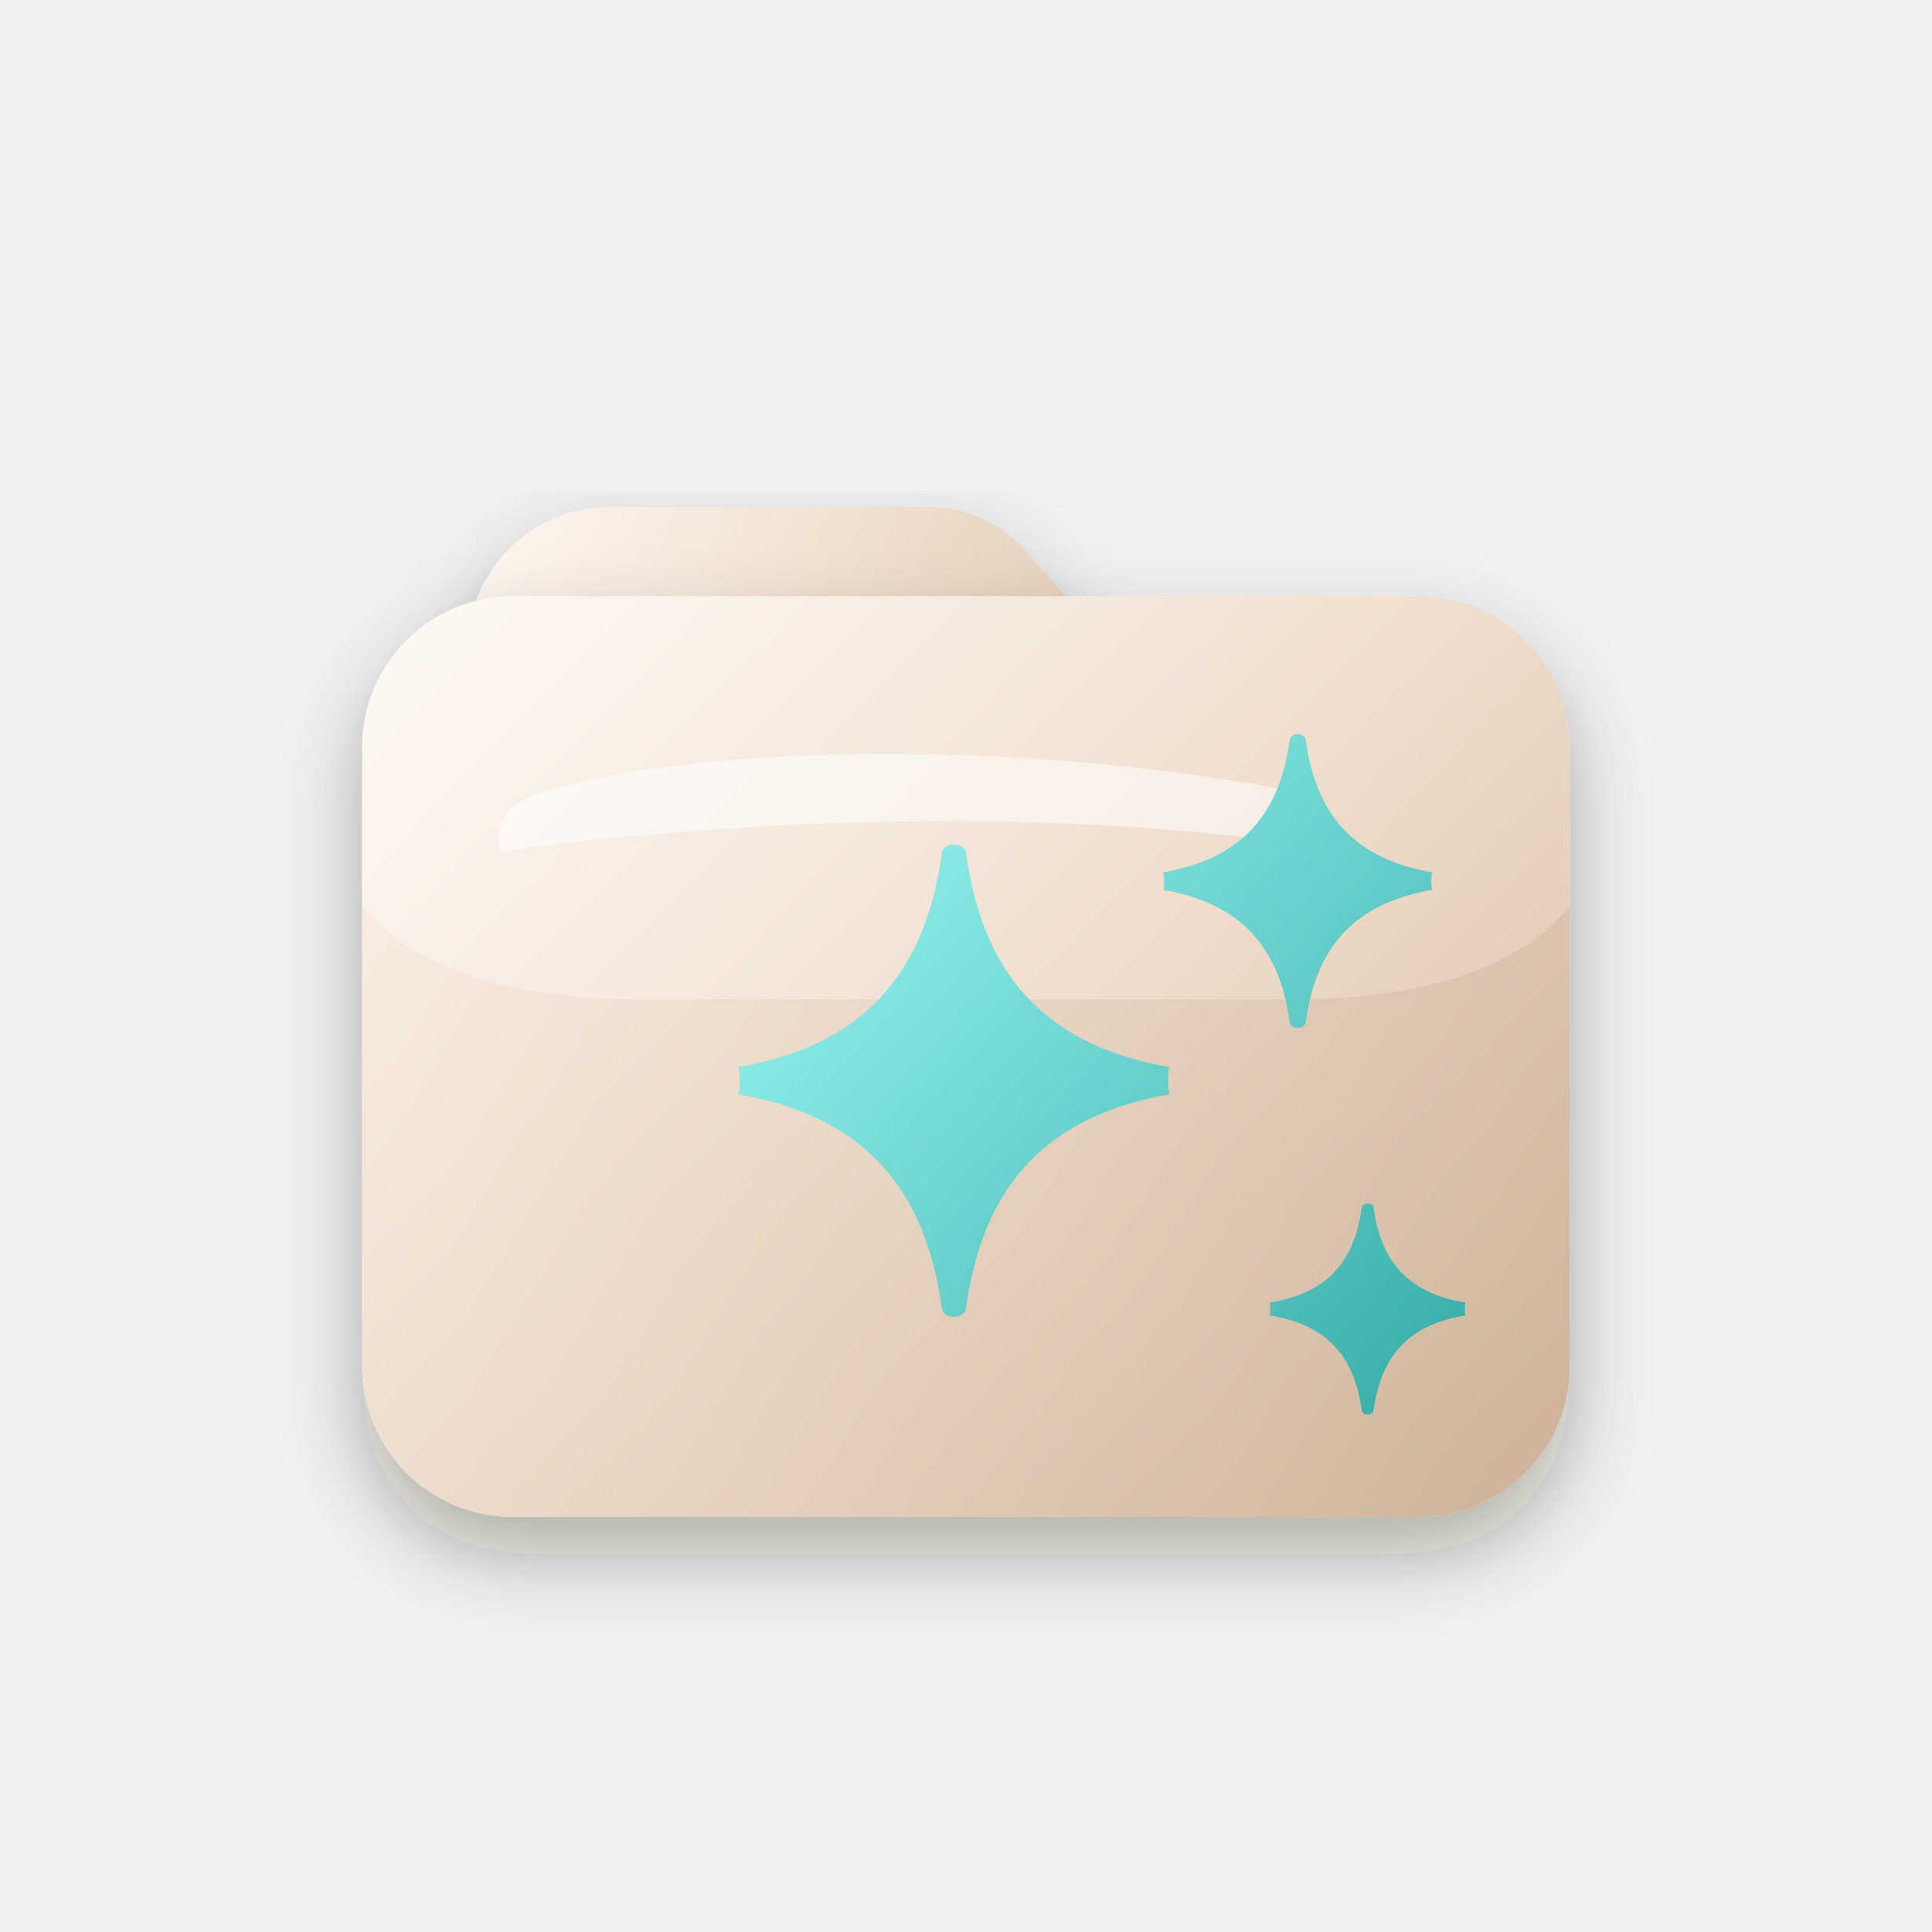
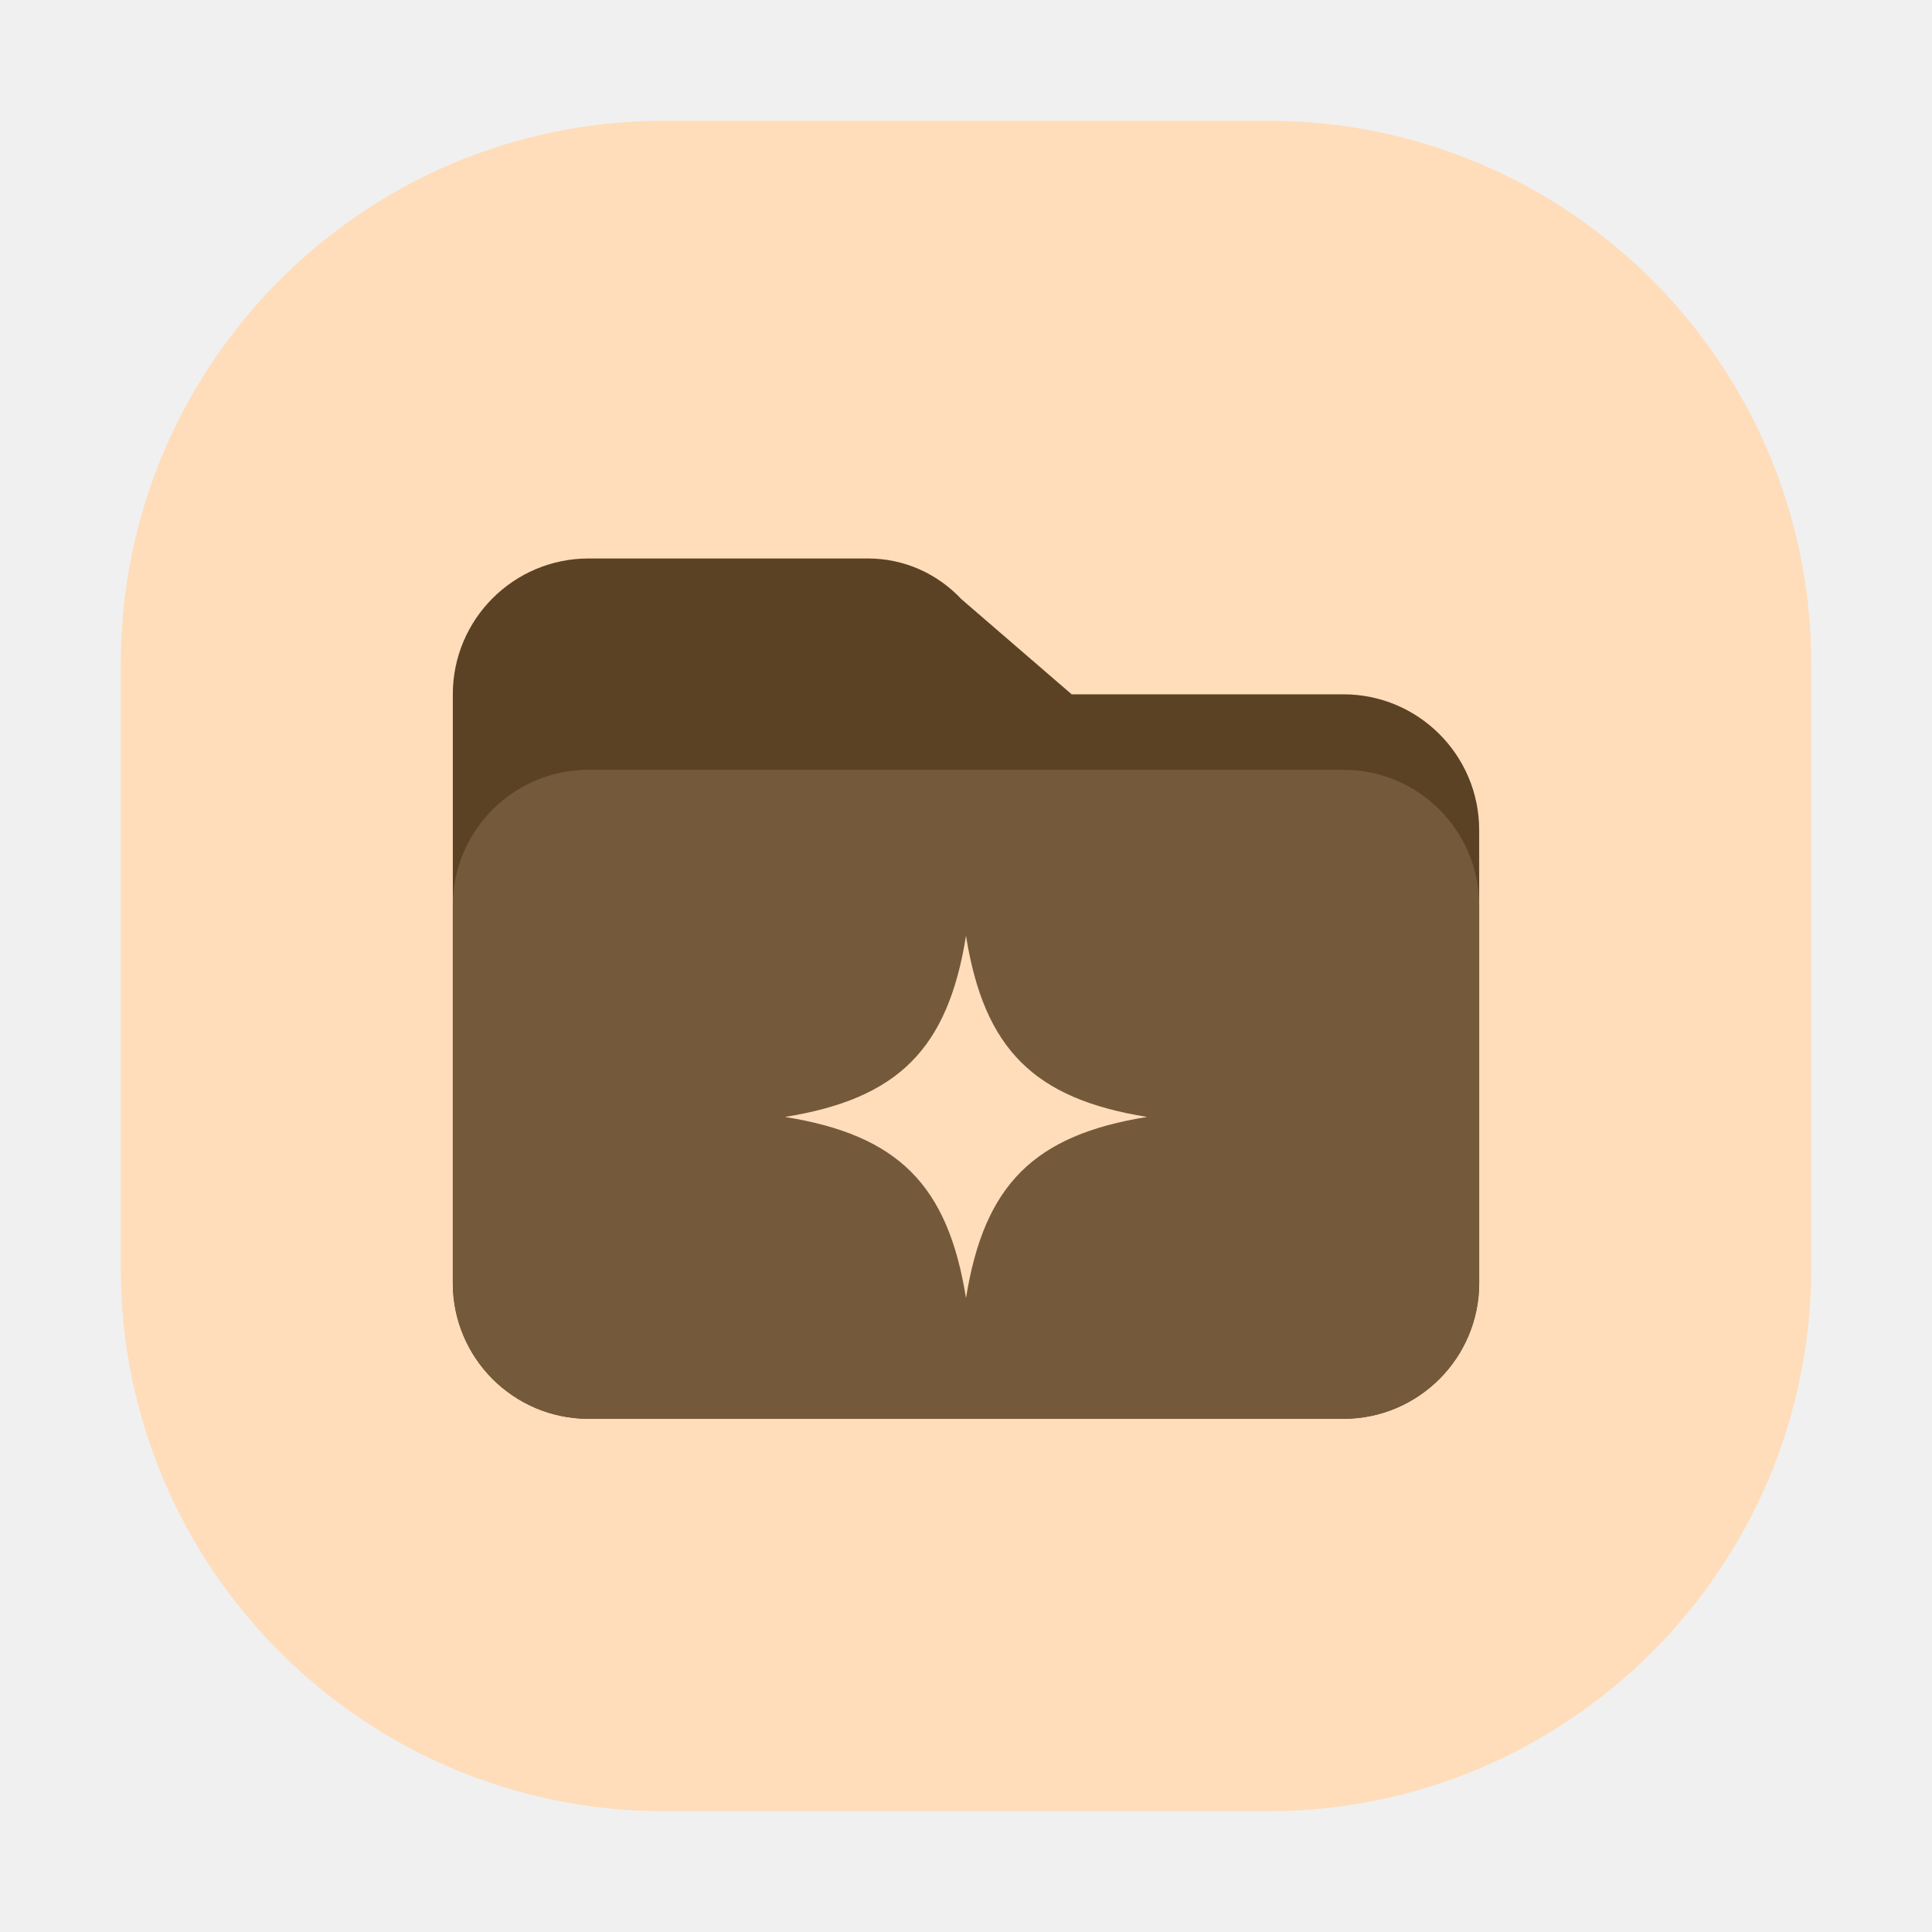
<svg xmlns="http://www.w3.org/2000/svg" viewBox="0 0 128 128" fill="none">
-   <defs>
-     <linearGradient id="folder" x1="26" y1="34" x2="102" y2="108" gradientUnits="userSpaceOnUse">
-       <stop stop-color="#FFFBF7" />
-       <stop offset="0.5" stop-color="#F0DFD0" />
-       <stop offset="1" stop-color="#D4B89E" />
-     </linearGradient>
-     <linearGradient id="tab" x1="32" y1="28" x2="78" y2="48" gradientUnits="userSpaceOnUse">
-       <stop stop-color="#FFF8F2" />
-       <stop offset="1" stop-color="#E0C8B0" />
-     </linearGradient>
-     <linearGradient id="front" x1="26" y1="58" x2="102" y2="104" gradientUnits="userSpaceOnUse">
-       <stop stop-color="#F5E6D8" />
-       <stop offset="1" stop-color="#C4A88E" />
-     </linearGradient>
-     <linearGradient id="star" x1="48" y1="56" x2="96" y2="100" gradientUnits="userSpaceOnUse">
-       <stop stop-color="#9AF5F1" />
-       <stop offset="1" stop-color="#2FA8A3" />
-     </linearGradient>
-     <filter id="soft" x="-30%" y="-30%" width="160%" height="160%" color-interpolation-filters="sRGB">
-       <feDropShadow dx="0" dy="2.5" stdDeviation="2.5" flood-color="#2A1A0C" flood-opacity="0.30" />
-     </filter>
-   </defs>
-   <path filter="url(#soft)" d="M31 43c0-5.2 4.2-9.4 9.4-9.4h21.2c2.5 0 4.9 1.1 6.5 3.1L76 45.5H31z" fill="url(#tab)" />
-   <path filter="url(#soft)" d="M24 49.5c0-5.523 4.477-10 10-10h60c5.523 0 10 4.477 10 10v41c0 5.523-4.477 10-10 10H34c-5.523 0-10-4.477-10-10v-41z" fill="url(#folder)" />
-   <path d="M24 60c3 3.8 9.2 6.2 18 6.2h44c8.8 0 15-2.4 18-6.2v30.5c0 5.523-4.477 10-10 10H34c-5.523 0-10-4.477-10-10V60z" fill="url(#front)" opacity="0.5" />
-   <path d="M36 52.5c10-3.2 32-3.6 50 0 1.6 0.3 2.7 1.7 2.7 3.3 0 0.35-0.3 0.6-0.65 0.52-14-2.6-36-2.5-54.4 0-0.35 0.08-0.65-0.17-0.65-0.52 0-1.5 0.95-2.9 3-3.3z" fill="#ffffff" opacity="0.5" />
-   <g fill="url(#star)">
-     <path d="M64 56.5c1.1 8.2 5.4 12.8 13.5 14.2-0.15 0.15-0.15 1.65 0 1.8-8.1 1.4-12.4 6-13.5 14.2-0.12 0.72-1.48 0.72-1.6 0-1.1-8.2-5.4-12.8-13.5-14.2 0.15-0.15 0.15-1.65 0-1.8 8.1-1.4 12.4-6 13.5-14.2 0.12-0.72 1.48-0.72 1.6 0z" />
-     <path d="M86.5 49c0.7 5.1 3.3 7.9 8.4 8.8-0.1 0.1-0.1 1.05 0 1.15-5.1 0.9-7.7 3.7-8.4 8.8-0.08 0.48-0.97 0.48-1.05 0-0.7-5.1-3.3-7.9-8.4-8.8 0.1-0.1 0.1-1.05 0-1.15 5.1-0.9 7.7-3.7 8.4-8.8 0.08-0.48 0.97-0.48 1.05 0z" />
-     <path d="M91 80c0.5 3.7 2.4 5.7 6.1 6.3-0.07 0.07-0.07 0.78 0 0.85-3.7 0.6-5.6 2.6-6.1 6.3-0.06 0.36-0.72 0.36-0.78 0-0.5-3.7-2.4-5.7-6.1-6.3 0.07-0.07 0.07-0.78 0-0.85 3.7-0.6 5.6-2.6 6.1-6.3 0.06-0.36 0.72-0.36 0.78 0z" />
-   </g>
+   <rect x="8" y="8" width="112" height="112" rx="36" fill="#FFDDBA" />
+   <path d="M30 46a9 9 0 0 1 9-9h18.5c2.4 0 4.6 1 6.2 2.7L71 46h18a9 9 0 0 1 9 9v30a9 9 0 0 1-9 9H39a9 9 0 0 1-9-9z" fill="#5B4225" />
+   <path d="M30 60a9 9 0 0 1 9-9h50a9 9 0 0 1 9 9v25a9 9 0 0 1-9 9H39a9 9 0 0 1-9-9z" fill="#75593B" />
+   <path transform="translate(64 74)" fill="#FFDDBA" d="M0-12C1.2-4.5 4.5-1.2 12 0 4.5 1.2 1.2 4.5 0 12-1.2 4.5-4.5 1.2-12 0-4.5-1.2-1.2-4.5 0-12Z" />
</svg>
